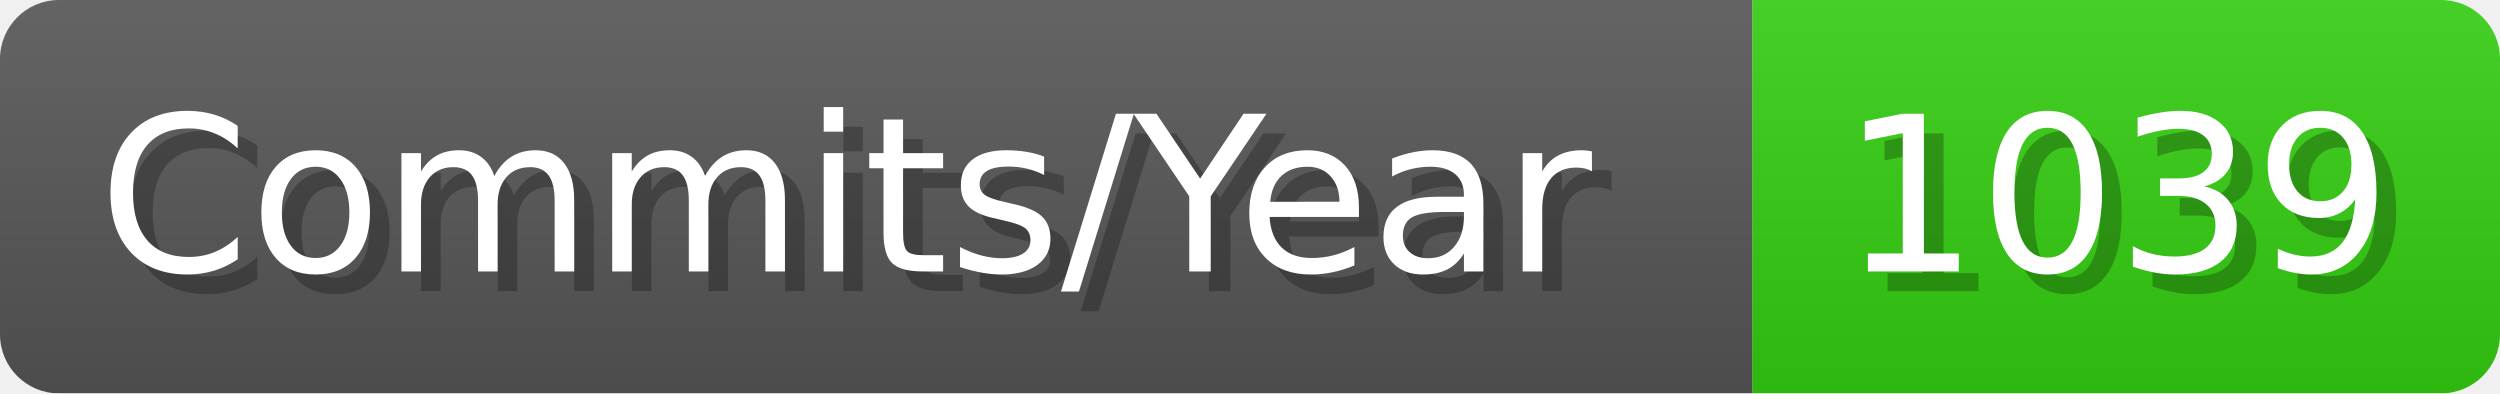
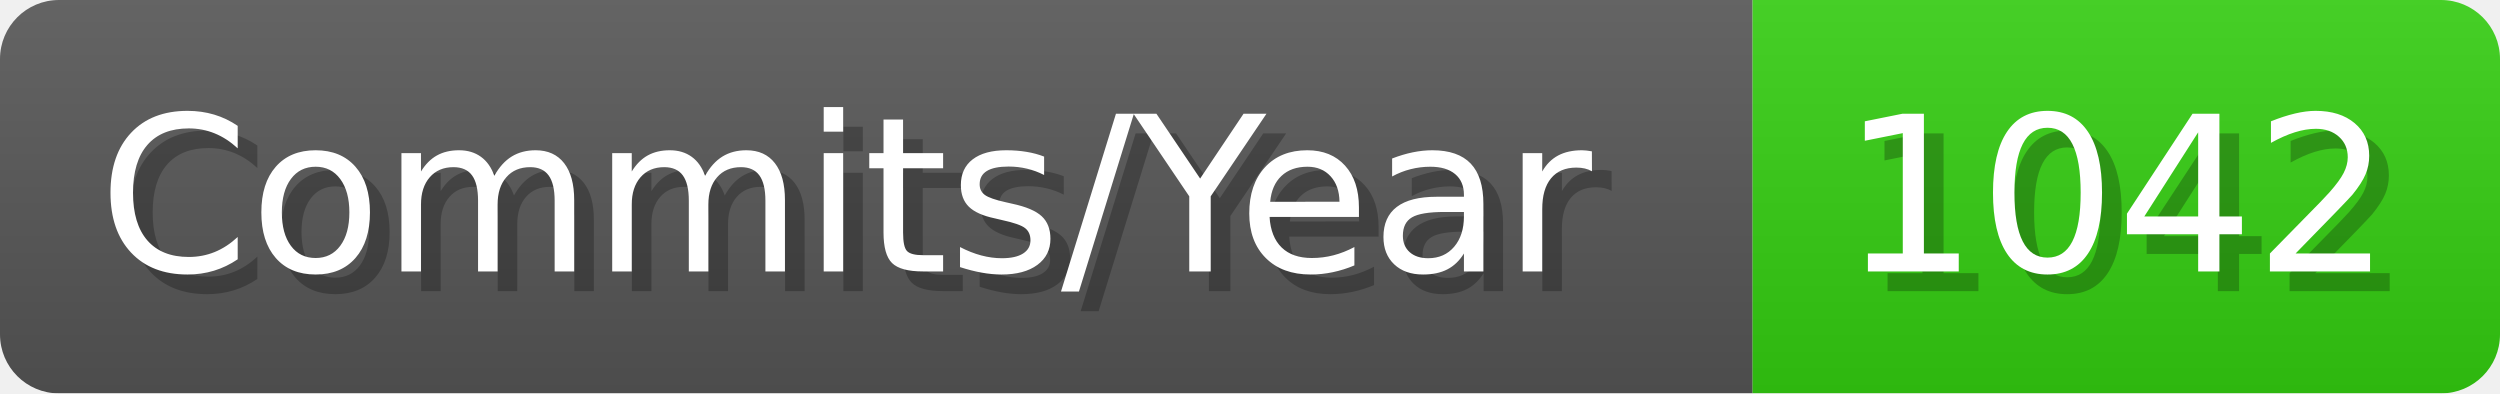
- <svg xmlns="http://www.w3.org/2000/svg" width="127.1" height="20" viewBox="0 0 1271 200" role="img" aria-label="Commits/Year: 1039">
+ <svg xmlns="http://www.w3.org/2000/svg" width="127.1" height="20" viewBox="0 0 1271 200" role="img" aria-label="Commits/Year: 1042">
  <linearGradient id="aUPdi" x2="0" y2="100%">
    <stop offset="0" stop-opacity=".1" stop-color="#EEE" />
    <stop offset="1" stop-opacity=".1" />
  </linearGradient>
  <mask id="WfAiQ">
    <rect width="1271" height="200" rx="30" fill="#FFF" />
  </mask>
  <g mask="url(#WfAiQ)">
    <rect width="891" height="200" fill="#555" />
    <rect width="380" height="200" fill="#3C1" x="891" />
    <rect width="1271" height="200" fill="url(#aUPdi)" />
  </g>
  <g aria-hidden="true" fill="#fff" text-anchor="start" font-family="Verdana,DejaVu Sans,sans-serif" font-size="110">
    <text x="60" y="148" textLength="791" fill="#000" opacity="0.25">Commits/Year</text>
    <text x="50" y="138" textLength="791">Commits/Year</text>
-     <text x="946" y="148" textLength="280" fill="#000" opacity="0.25">1039</text>
-     <text x="936" y="138" textLength="280">1039</text>
+     <text x="946" y="148" textLength="280" fill="#000" opacity="0.25">1042</text>
+     <text x="936" y="138" textLength="280">1042</text>
  </g>
</svg>
